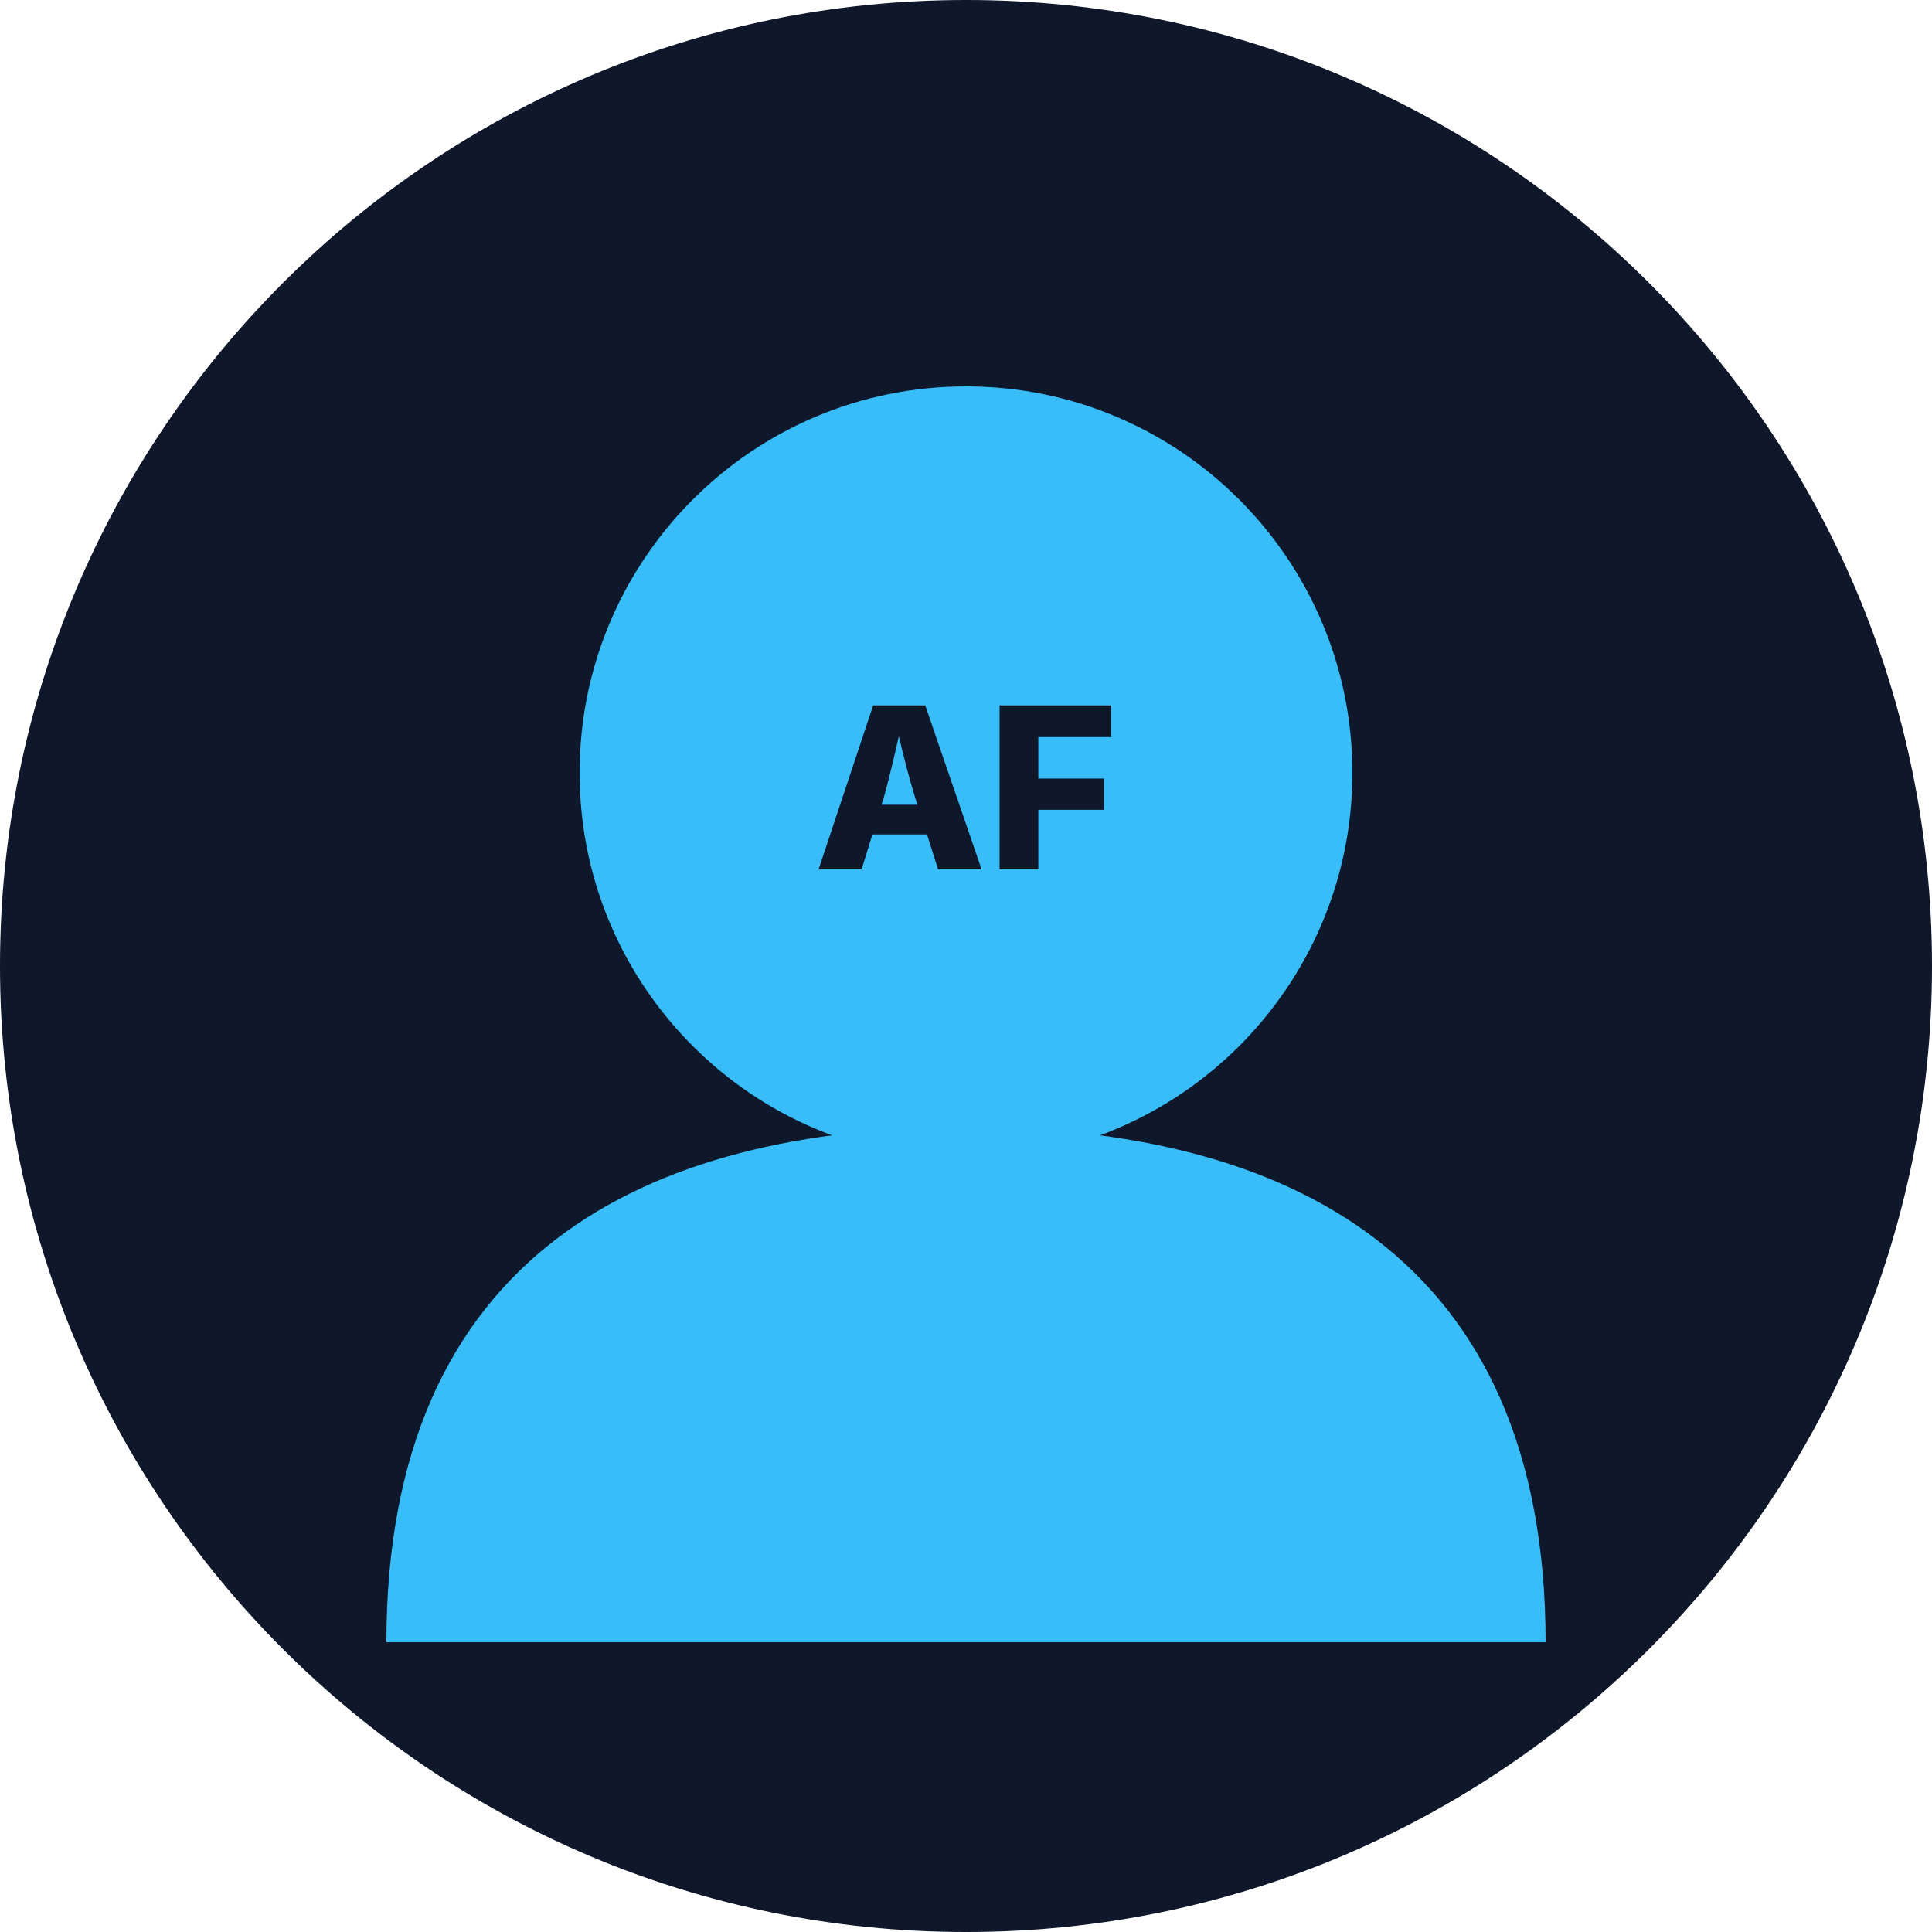
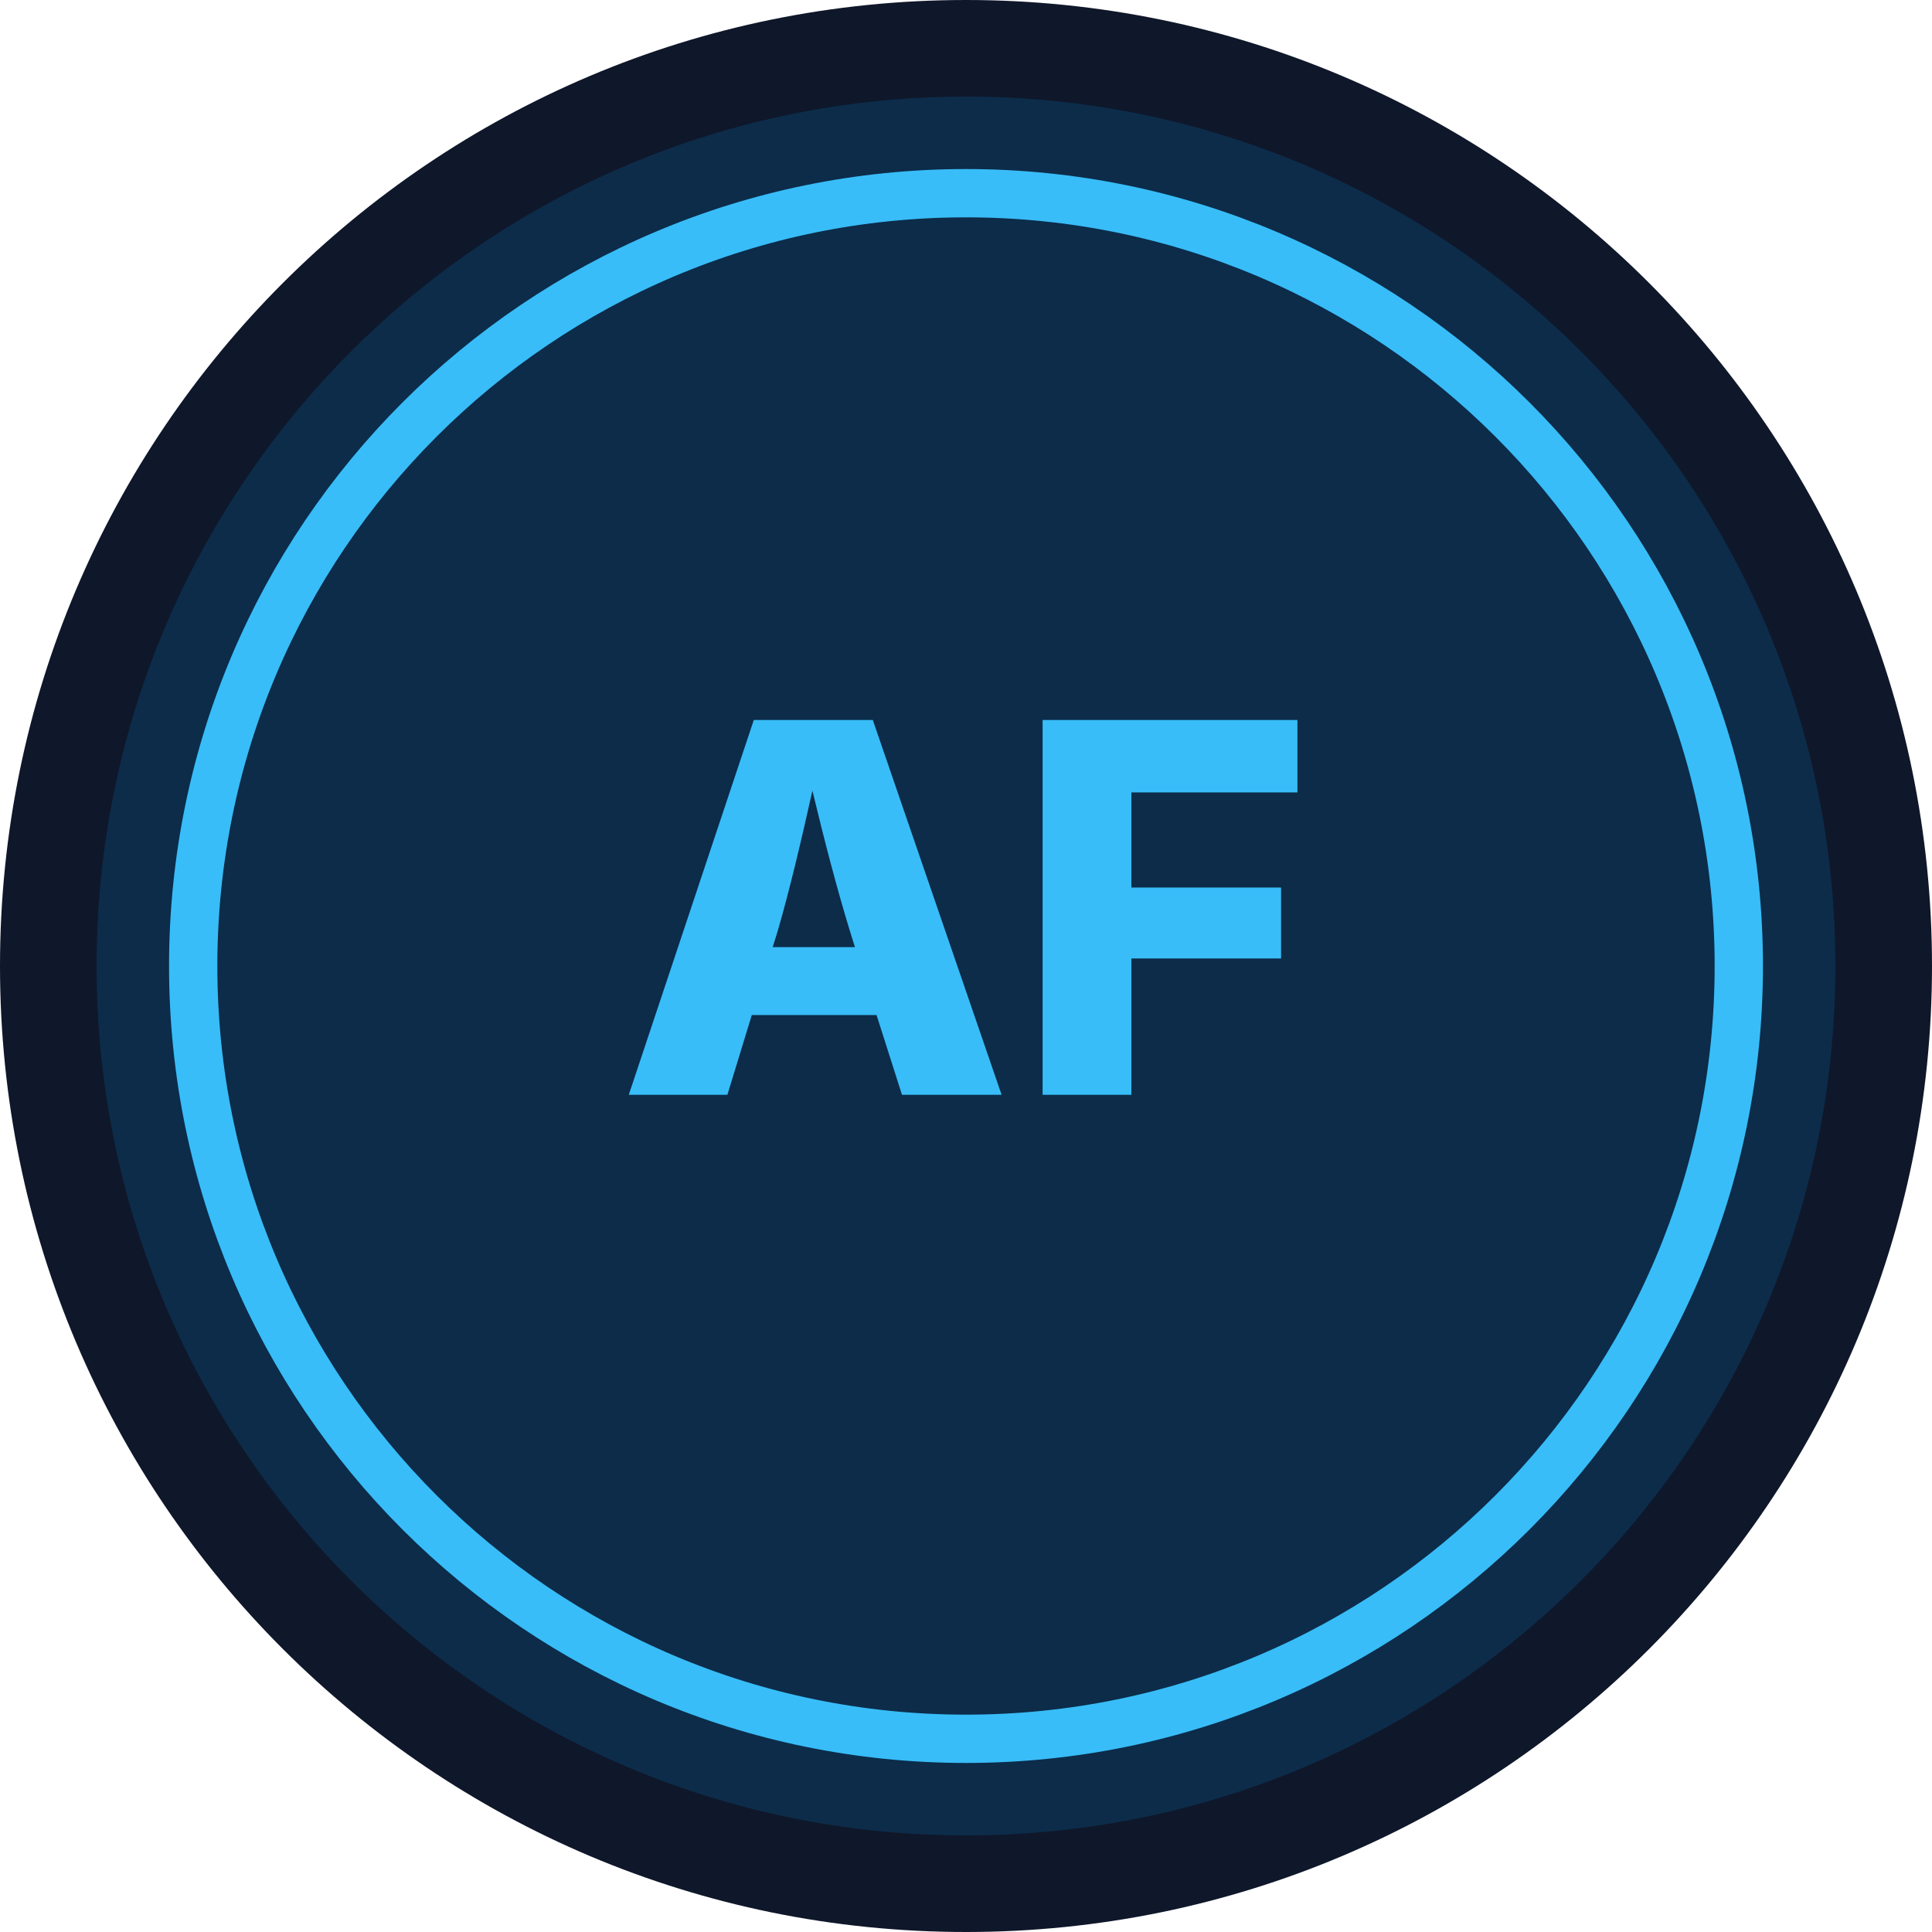
- <svg xmlns="http://www.w3.org/2000/svg" viewBox="0 0 120 120">
+ <svg xmlns="http://www.w3.org/2000/svg" width="120" height="120" viewBox="0 0 120 120">
  <rect width="120" height="120" rx="60" fill="#0f172a" />
-   <circle cx="60" cy="48" r="24" fill="#38bdf8" />
-   <path d="M24 102 C24 78, 40 70, 60 70 C80 70, 96 78, 96 102 Z" fill="#38bdf8" />
-   <text x="60" y="54" font-family="Inter, sans-serif" font-size="14" font-weight="800" text-anchor="middle" fill="#0f172a">AF</text>
+   <circle cx="60" cy="60" r="54" fill="#0284c7" opacity="0.2" />
+   <circle cx="60" cy="60" r="48" fill="none" stroke="#38bdf8" stroke-width="3" />
+   <text x="60" y="68" font-family="Inter, system-ui, sans-serif" font-size="32" font-weight="800" text-anchor="middle" fill="#38bdf8">AF</text>
</svg>
